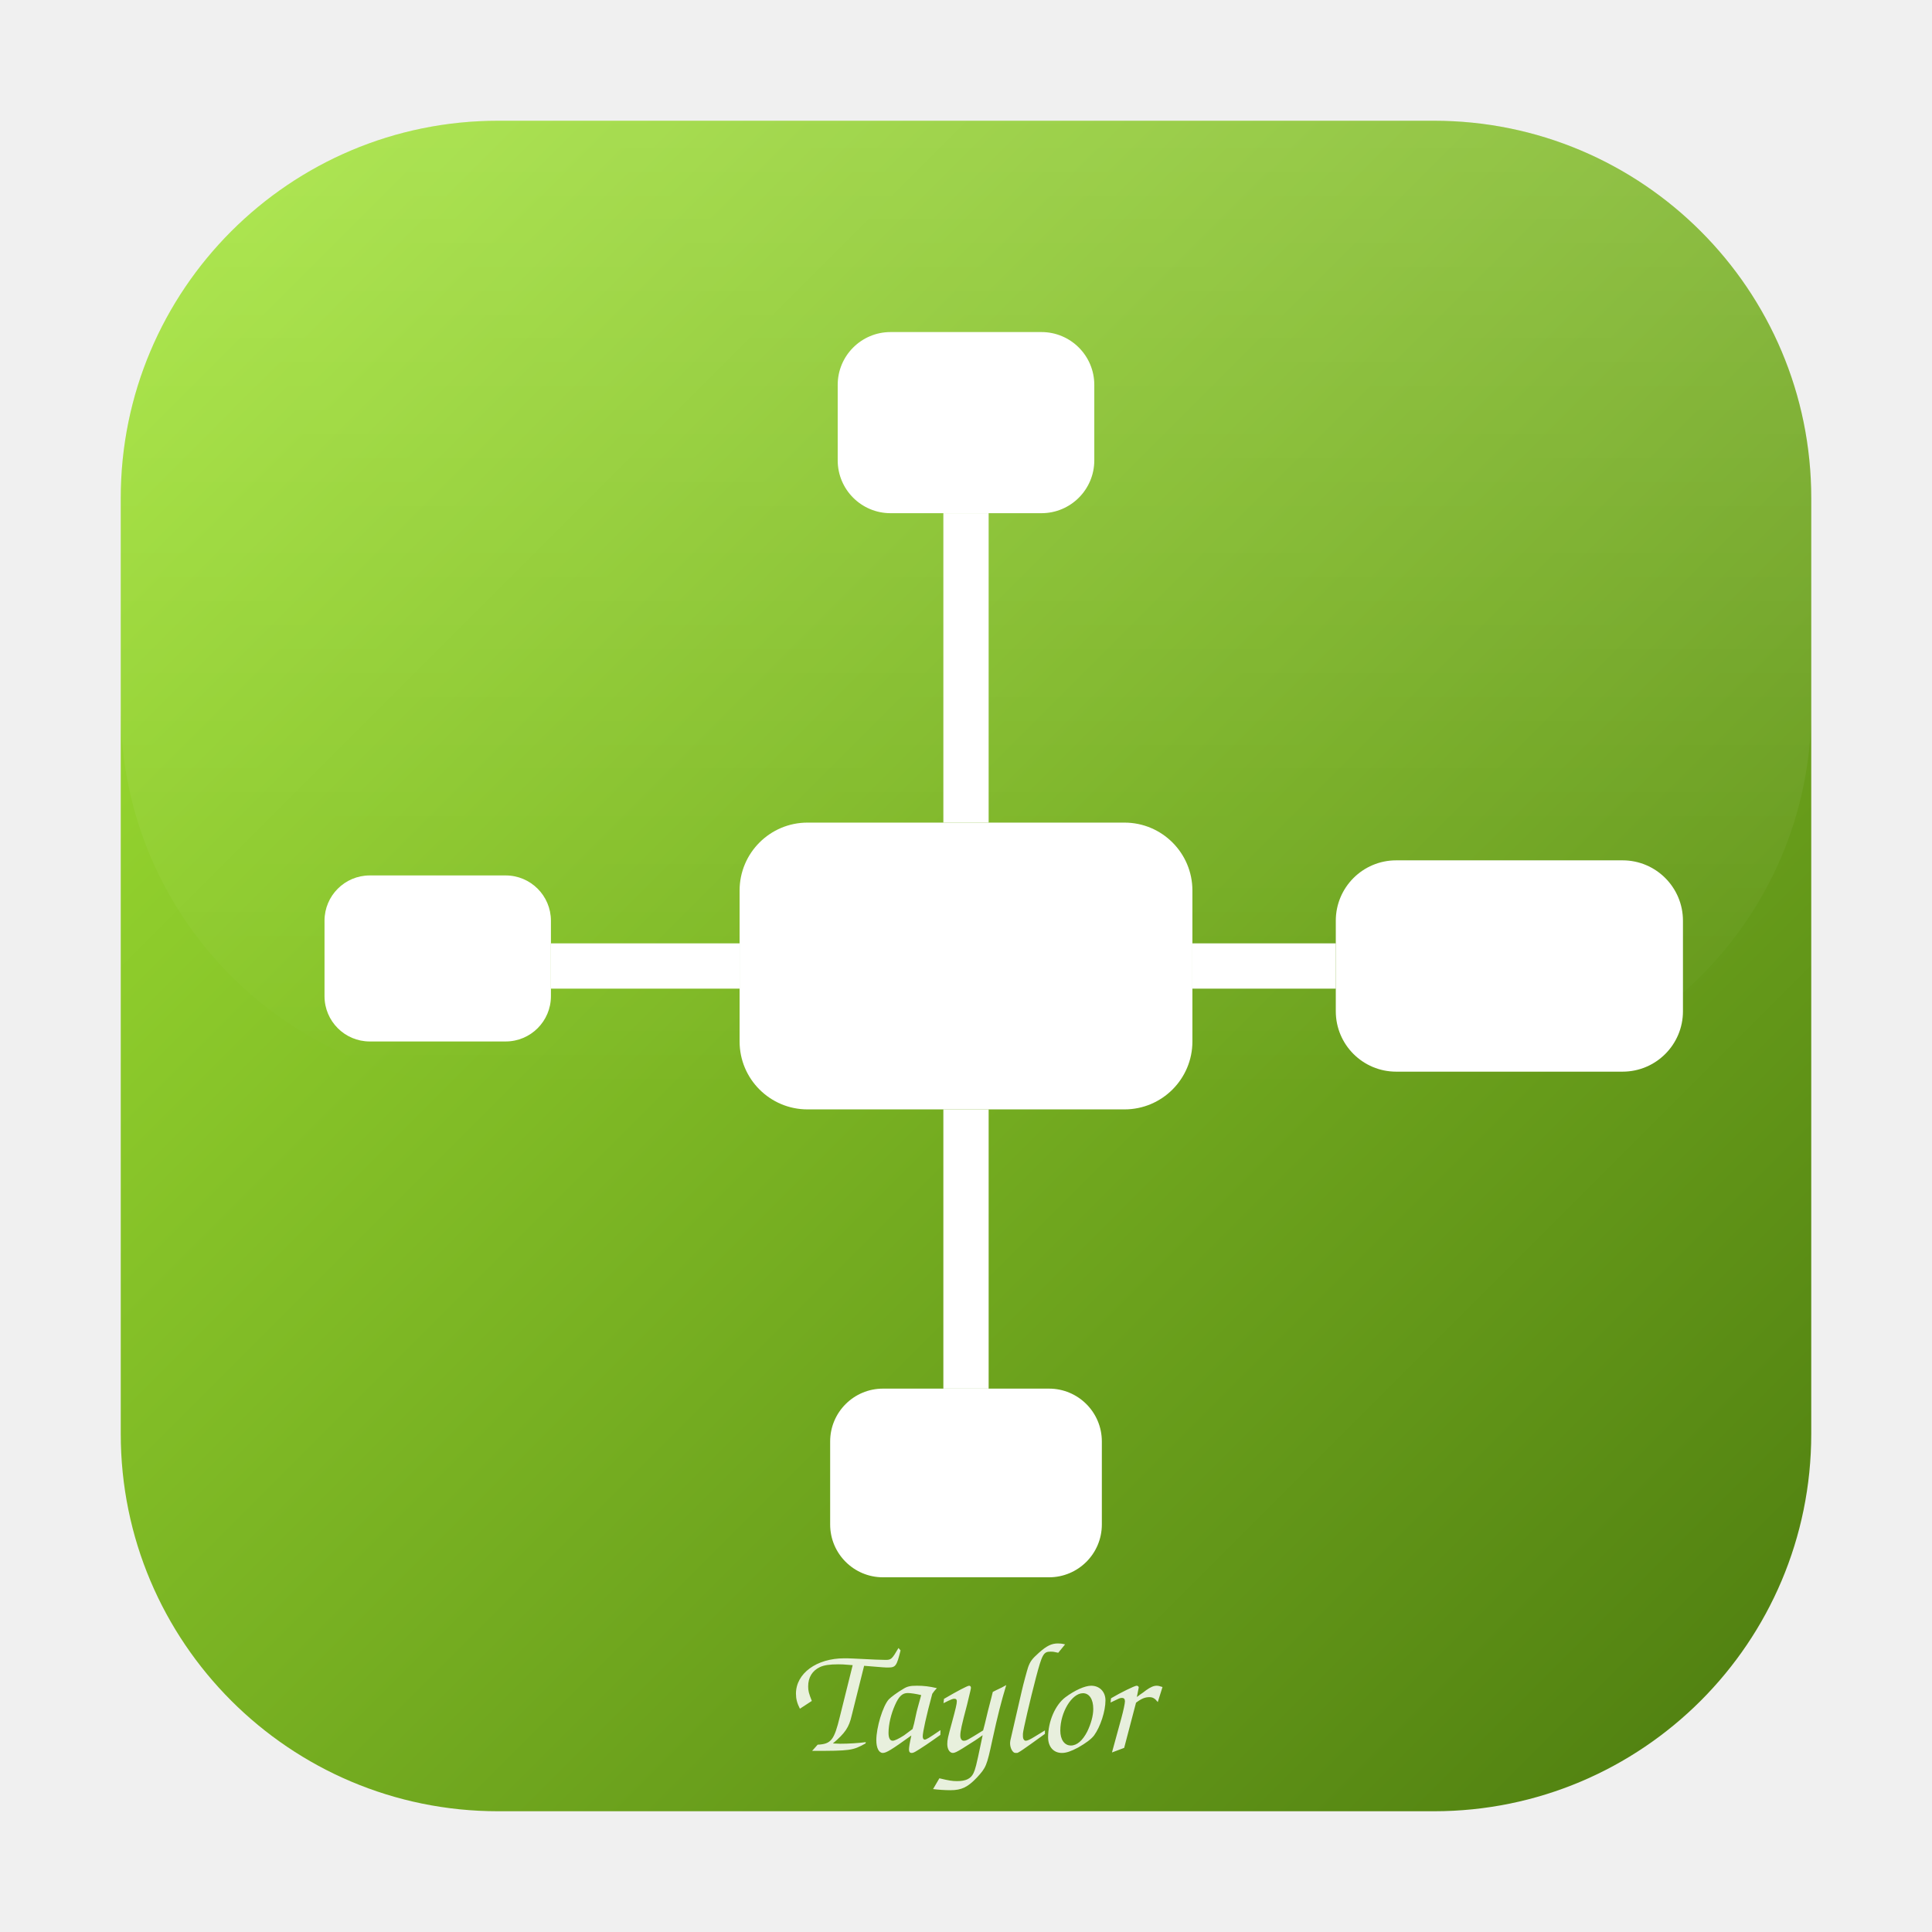
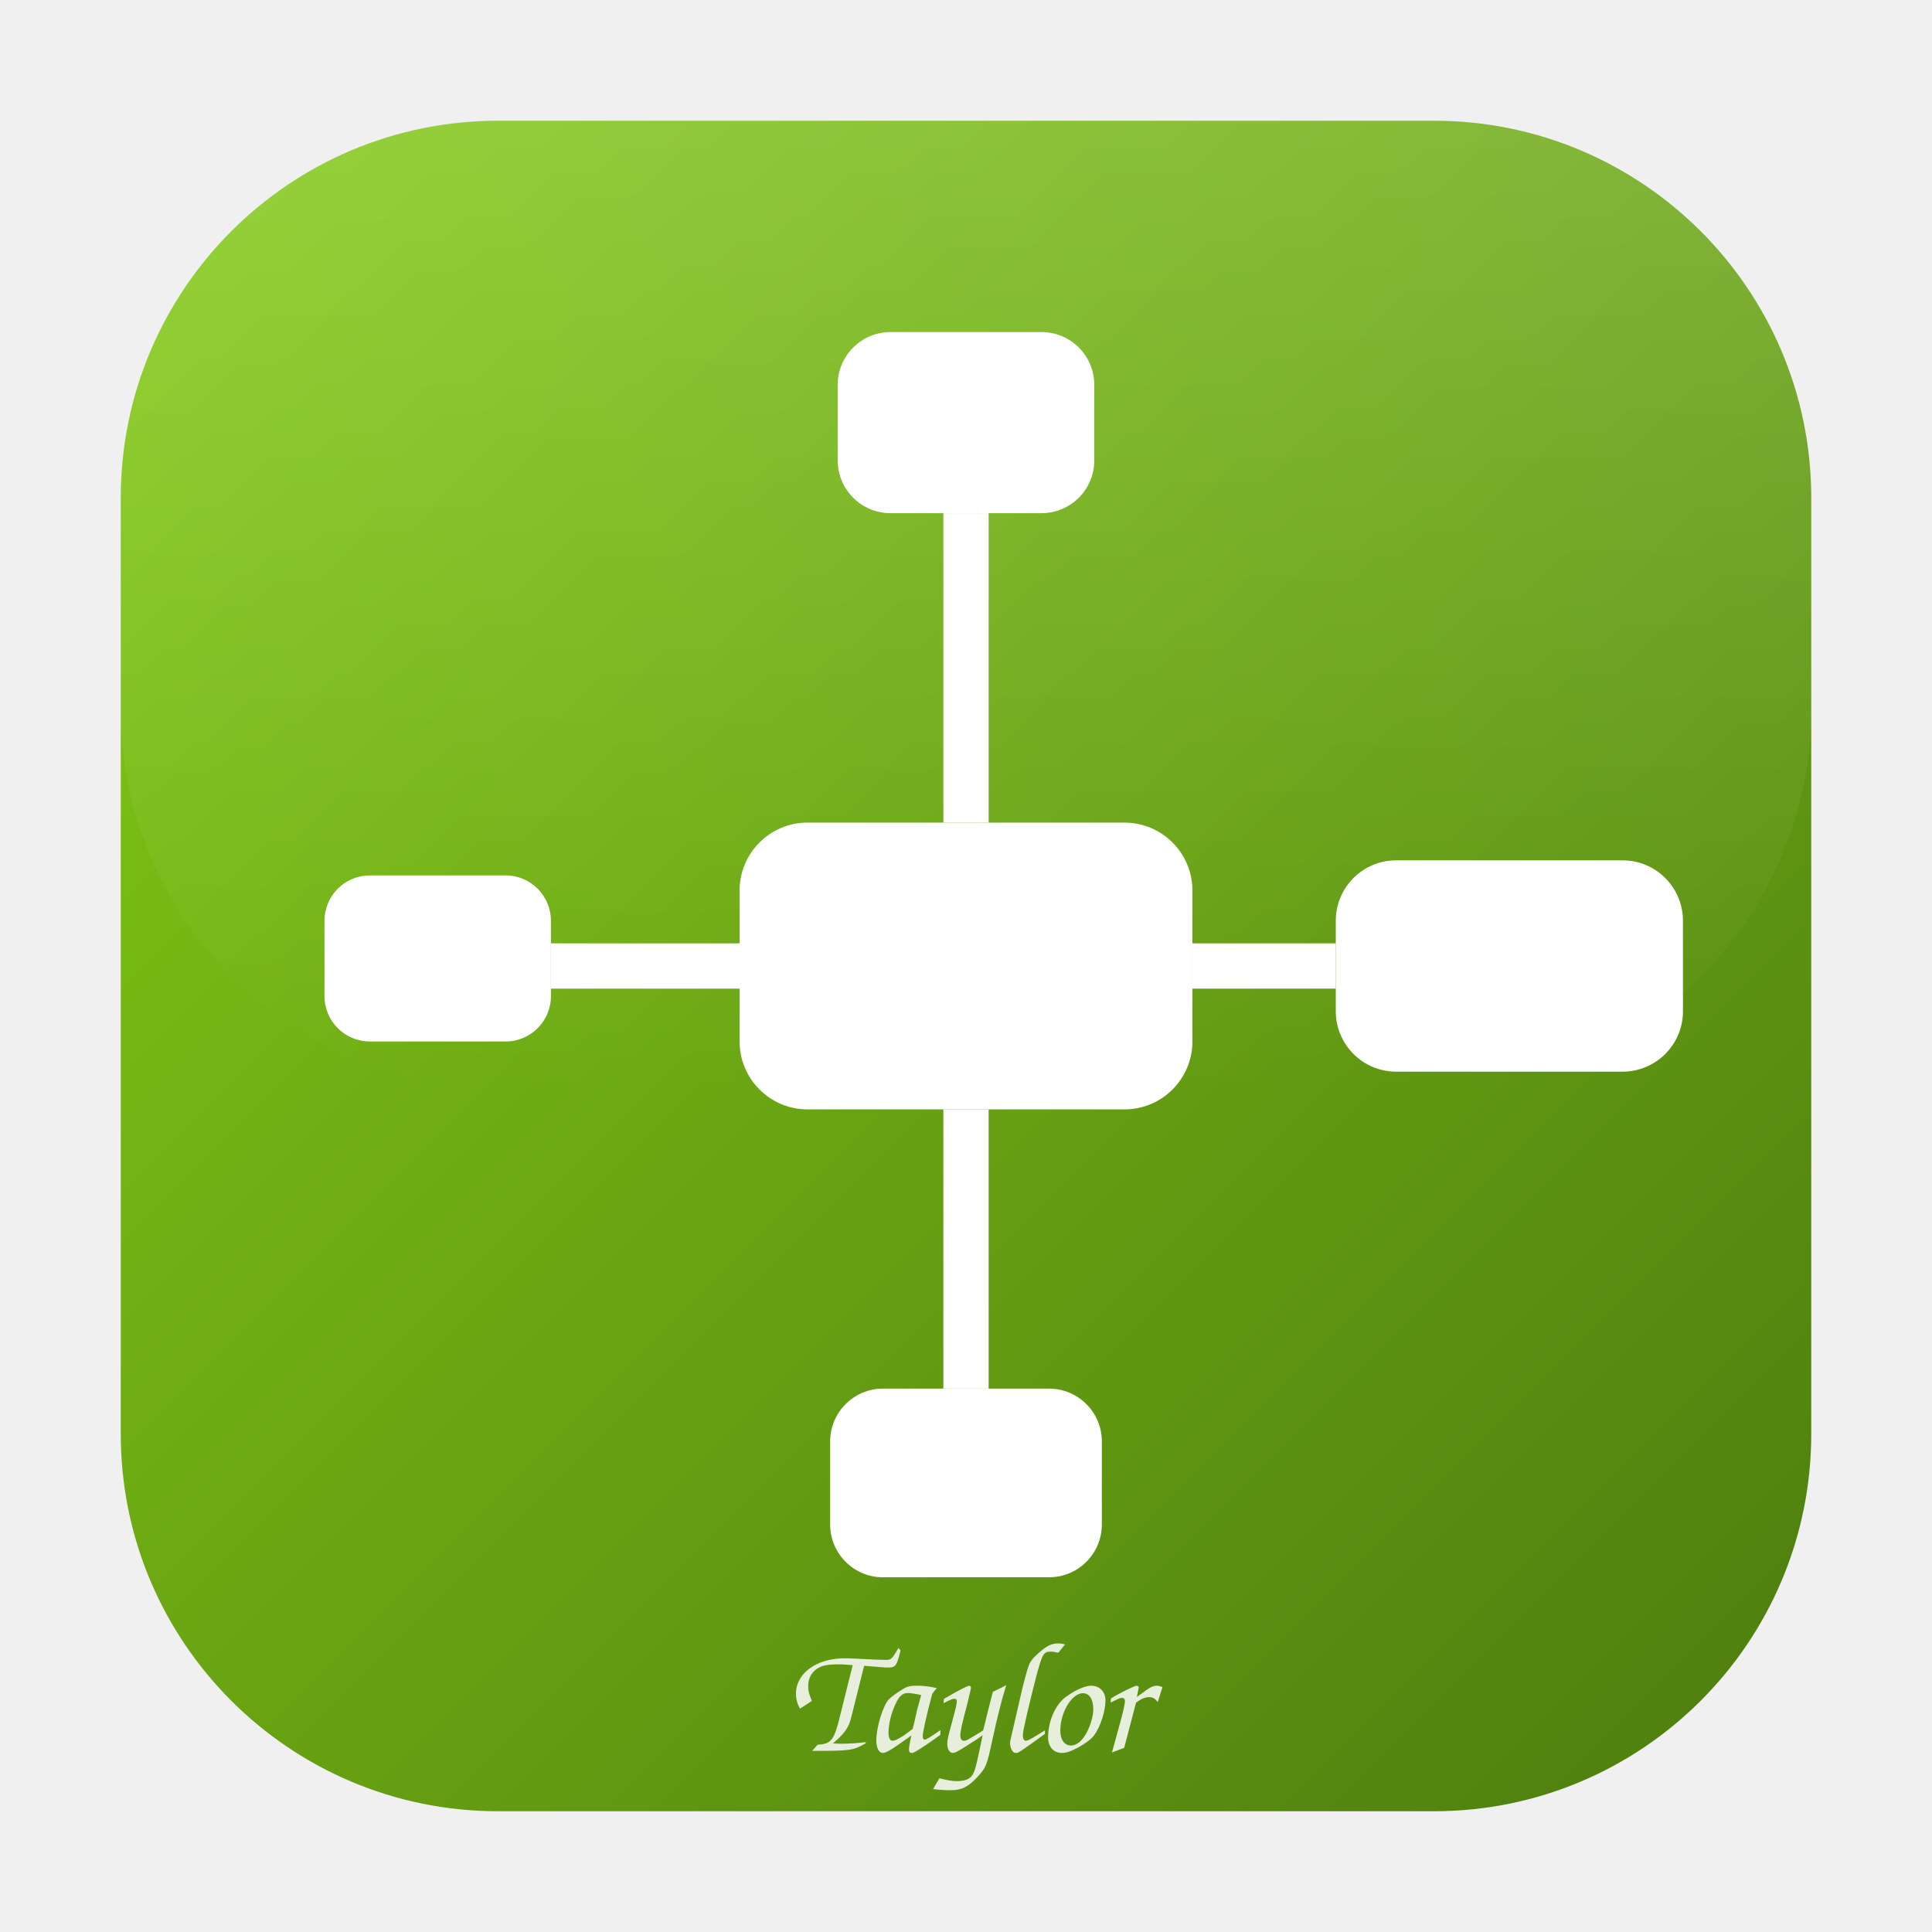
<svg xmlns="http://www.w3.org/2000/svg" width="512" height="512" viewBox="0 0 512 512">
  <defs>
    <linearGradient id="bg" x1="0" y1="0" x2="1" y2="1">
-       <stop offset="0" stop-color="#a3e635" />
+       <stop offset="0" stop-color="#84cc16" />
      <stop offset="1" stop-color="#4d7c0f" />
    </linearGradient>
    <linearGradient id="sheen" x1="0" y1="0" x2="0" y2="1">
      <stop offset="0" stop-color="#ffffff" stop-opacity="0.16" />
      <stop offset="1" stop-color="#ffffff" stop-opacity="0" />
    </linearGradient>
  </defs>
  <rect x="32" y="32" width="448" height="448" rx="100" fill="url(#bg)" />
  <rect x="32" y="32" width="448" height="256" rx="100" fill="url(#sheen)" />
  <g fill="#ffffff">
    <rect x="250" y="136" width="12" height="82" />
    <rect x="250" y="294" width="12" height="74" />
    <rect x="146" y="250" width="50" height="12" />
    <rect x="316" y="250" width="38" height="12" />
    <rect x="222" y="88" width="68" height="48" rx="14" />
    <rect x="220" y="368" width="72" height="50" rx="14" />
    <rect x="86" y="232" width="60" height="44" rx="12" />
    <rect x="354" y="228" width="92" height="56" rx="16" />
    <rect x="196" y="218" width="120" height="76" rx="18" />
  </g>
  <text x="256" y="464" font-family="Segoe Script, cursive" font-size="42" fill="#ffffff" opacity="0.85" text-anchor="middle">Taylor</text>
</svg>
